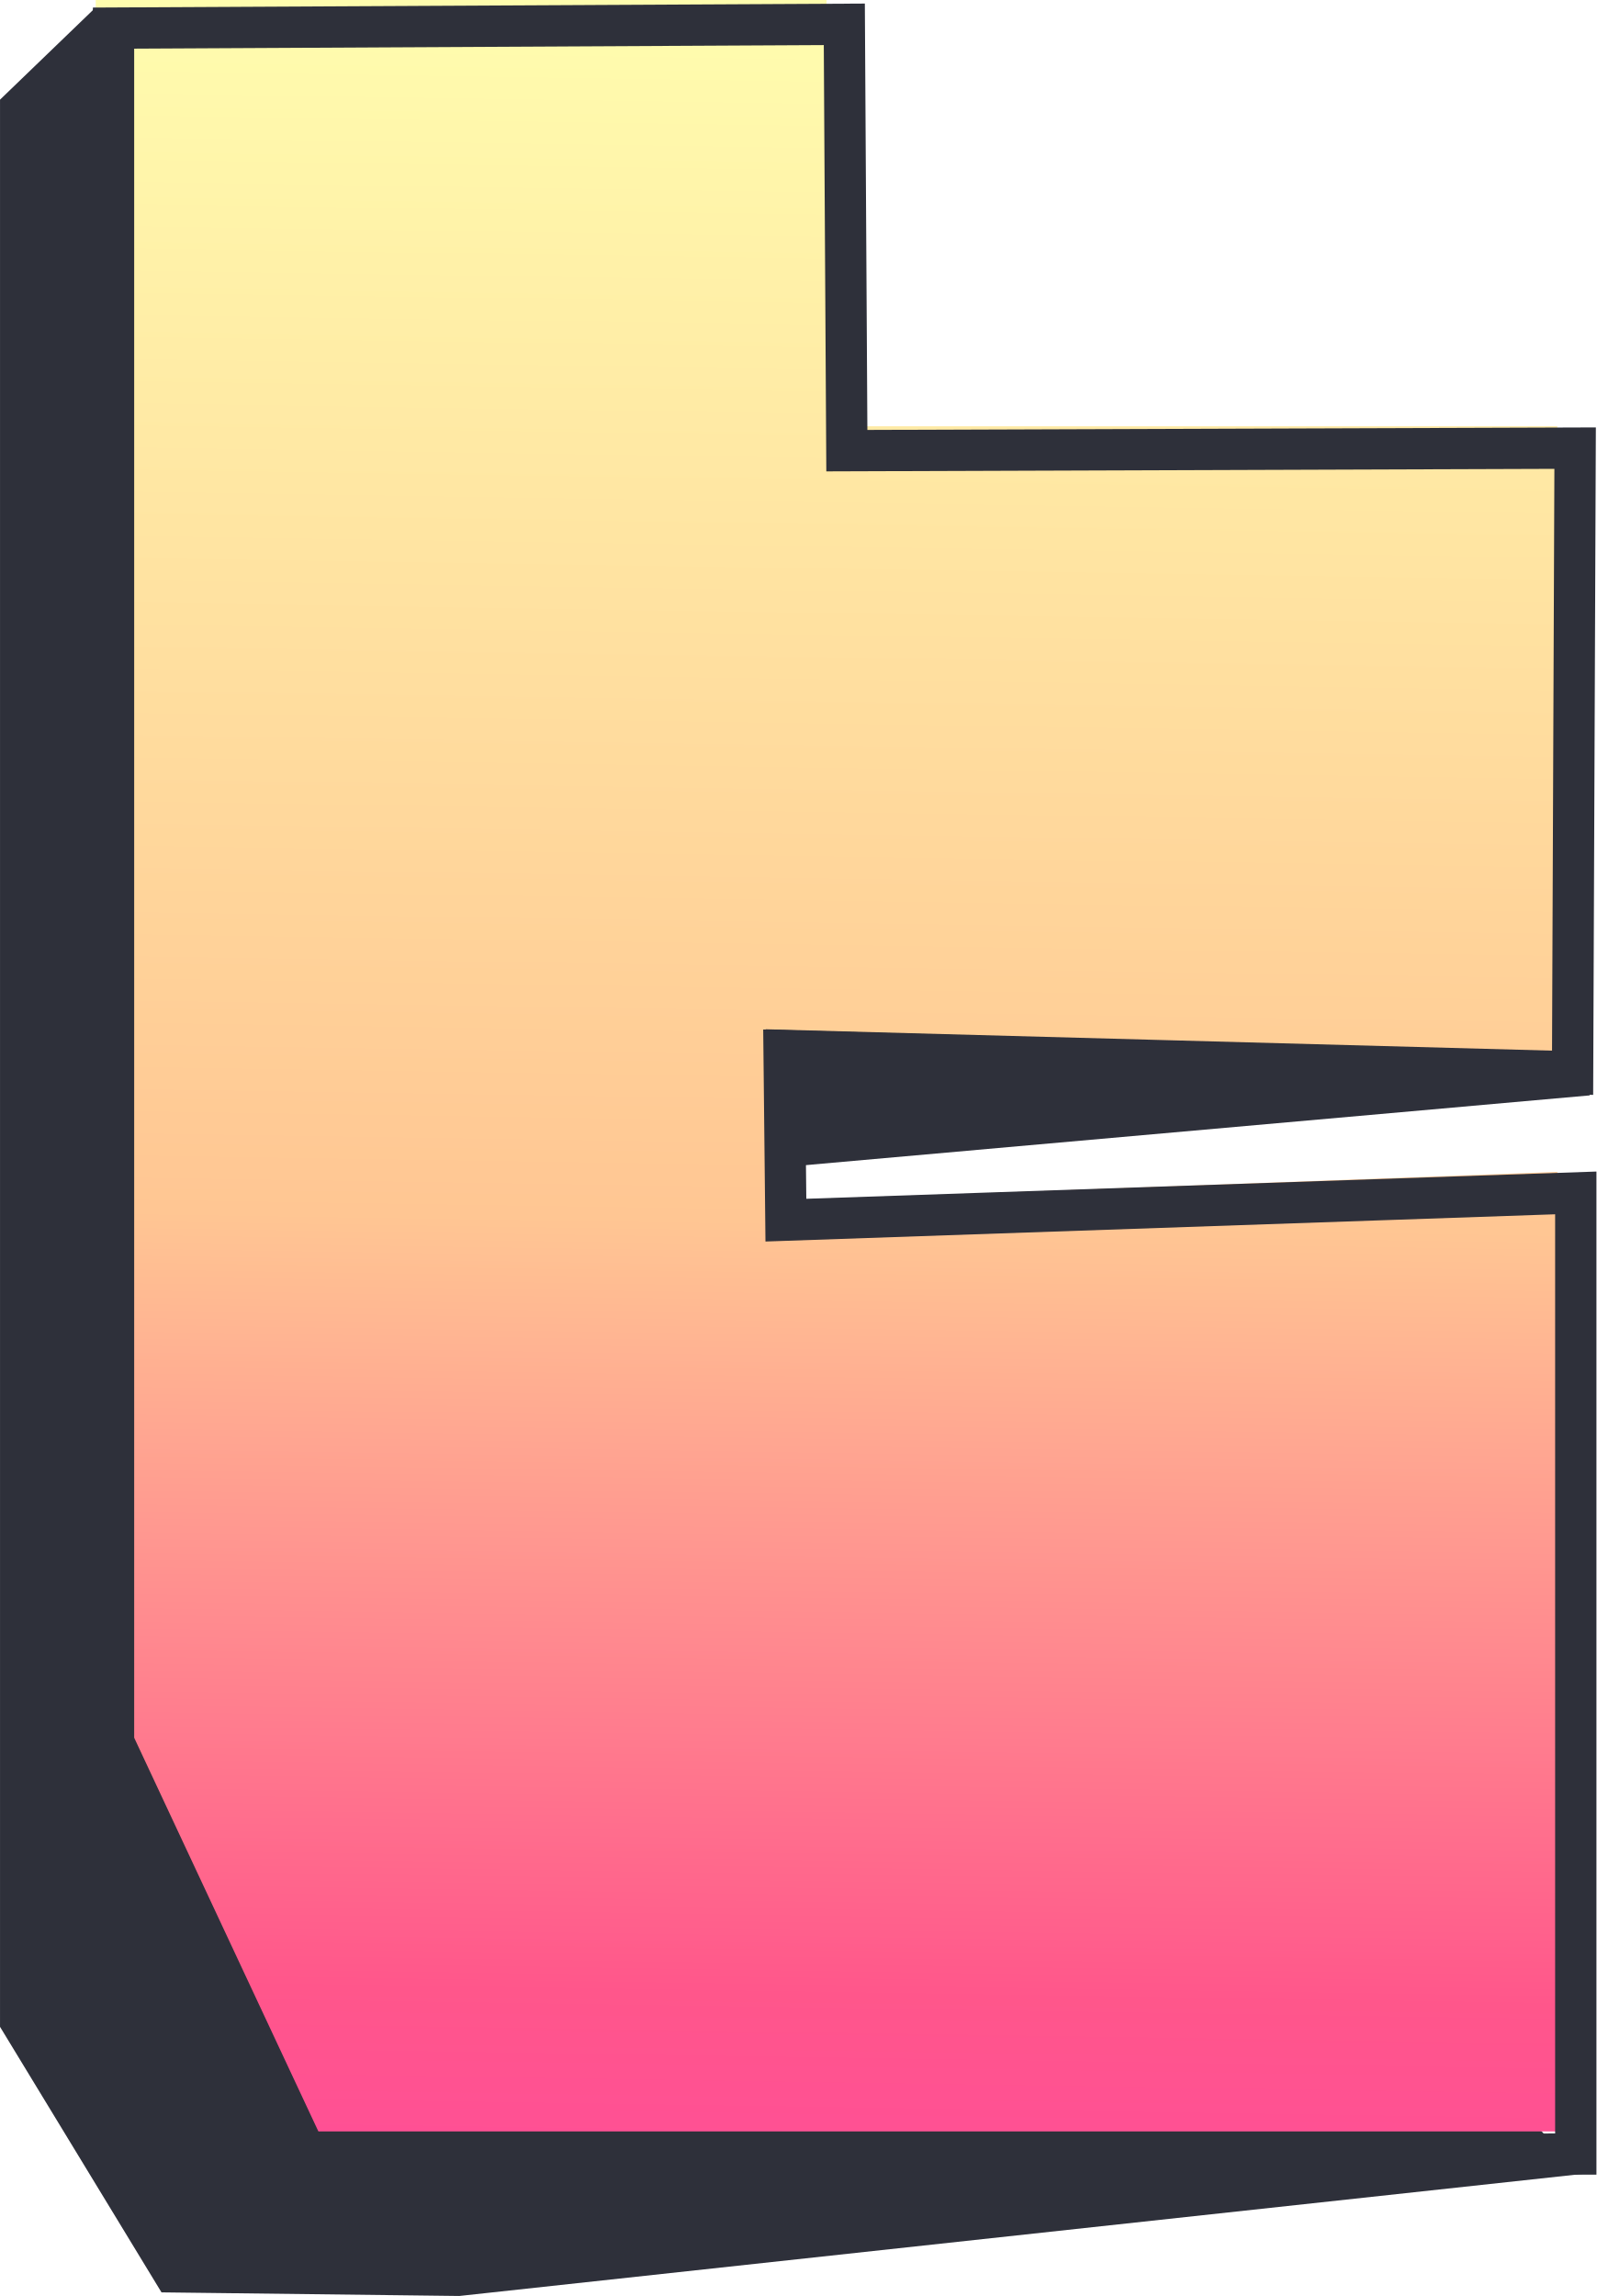
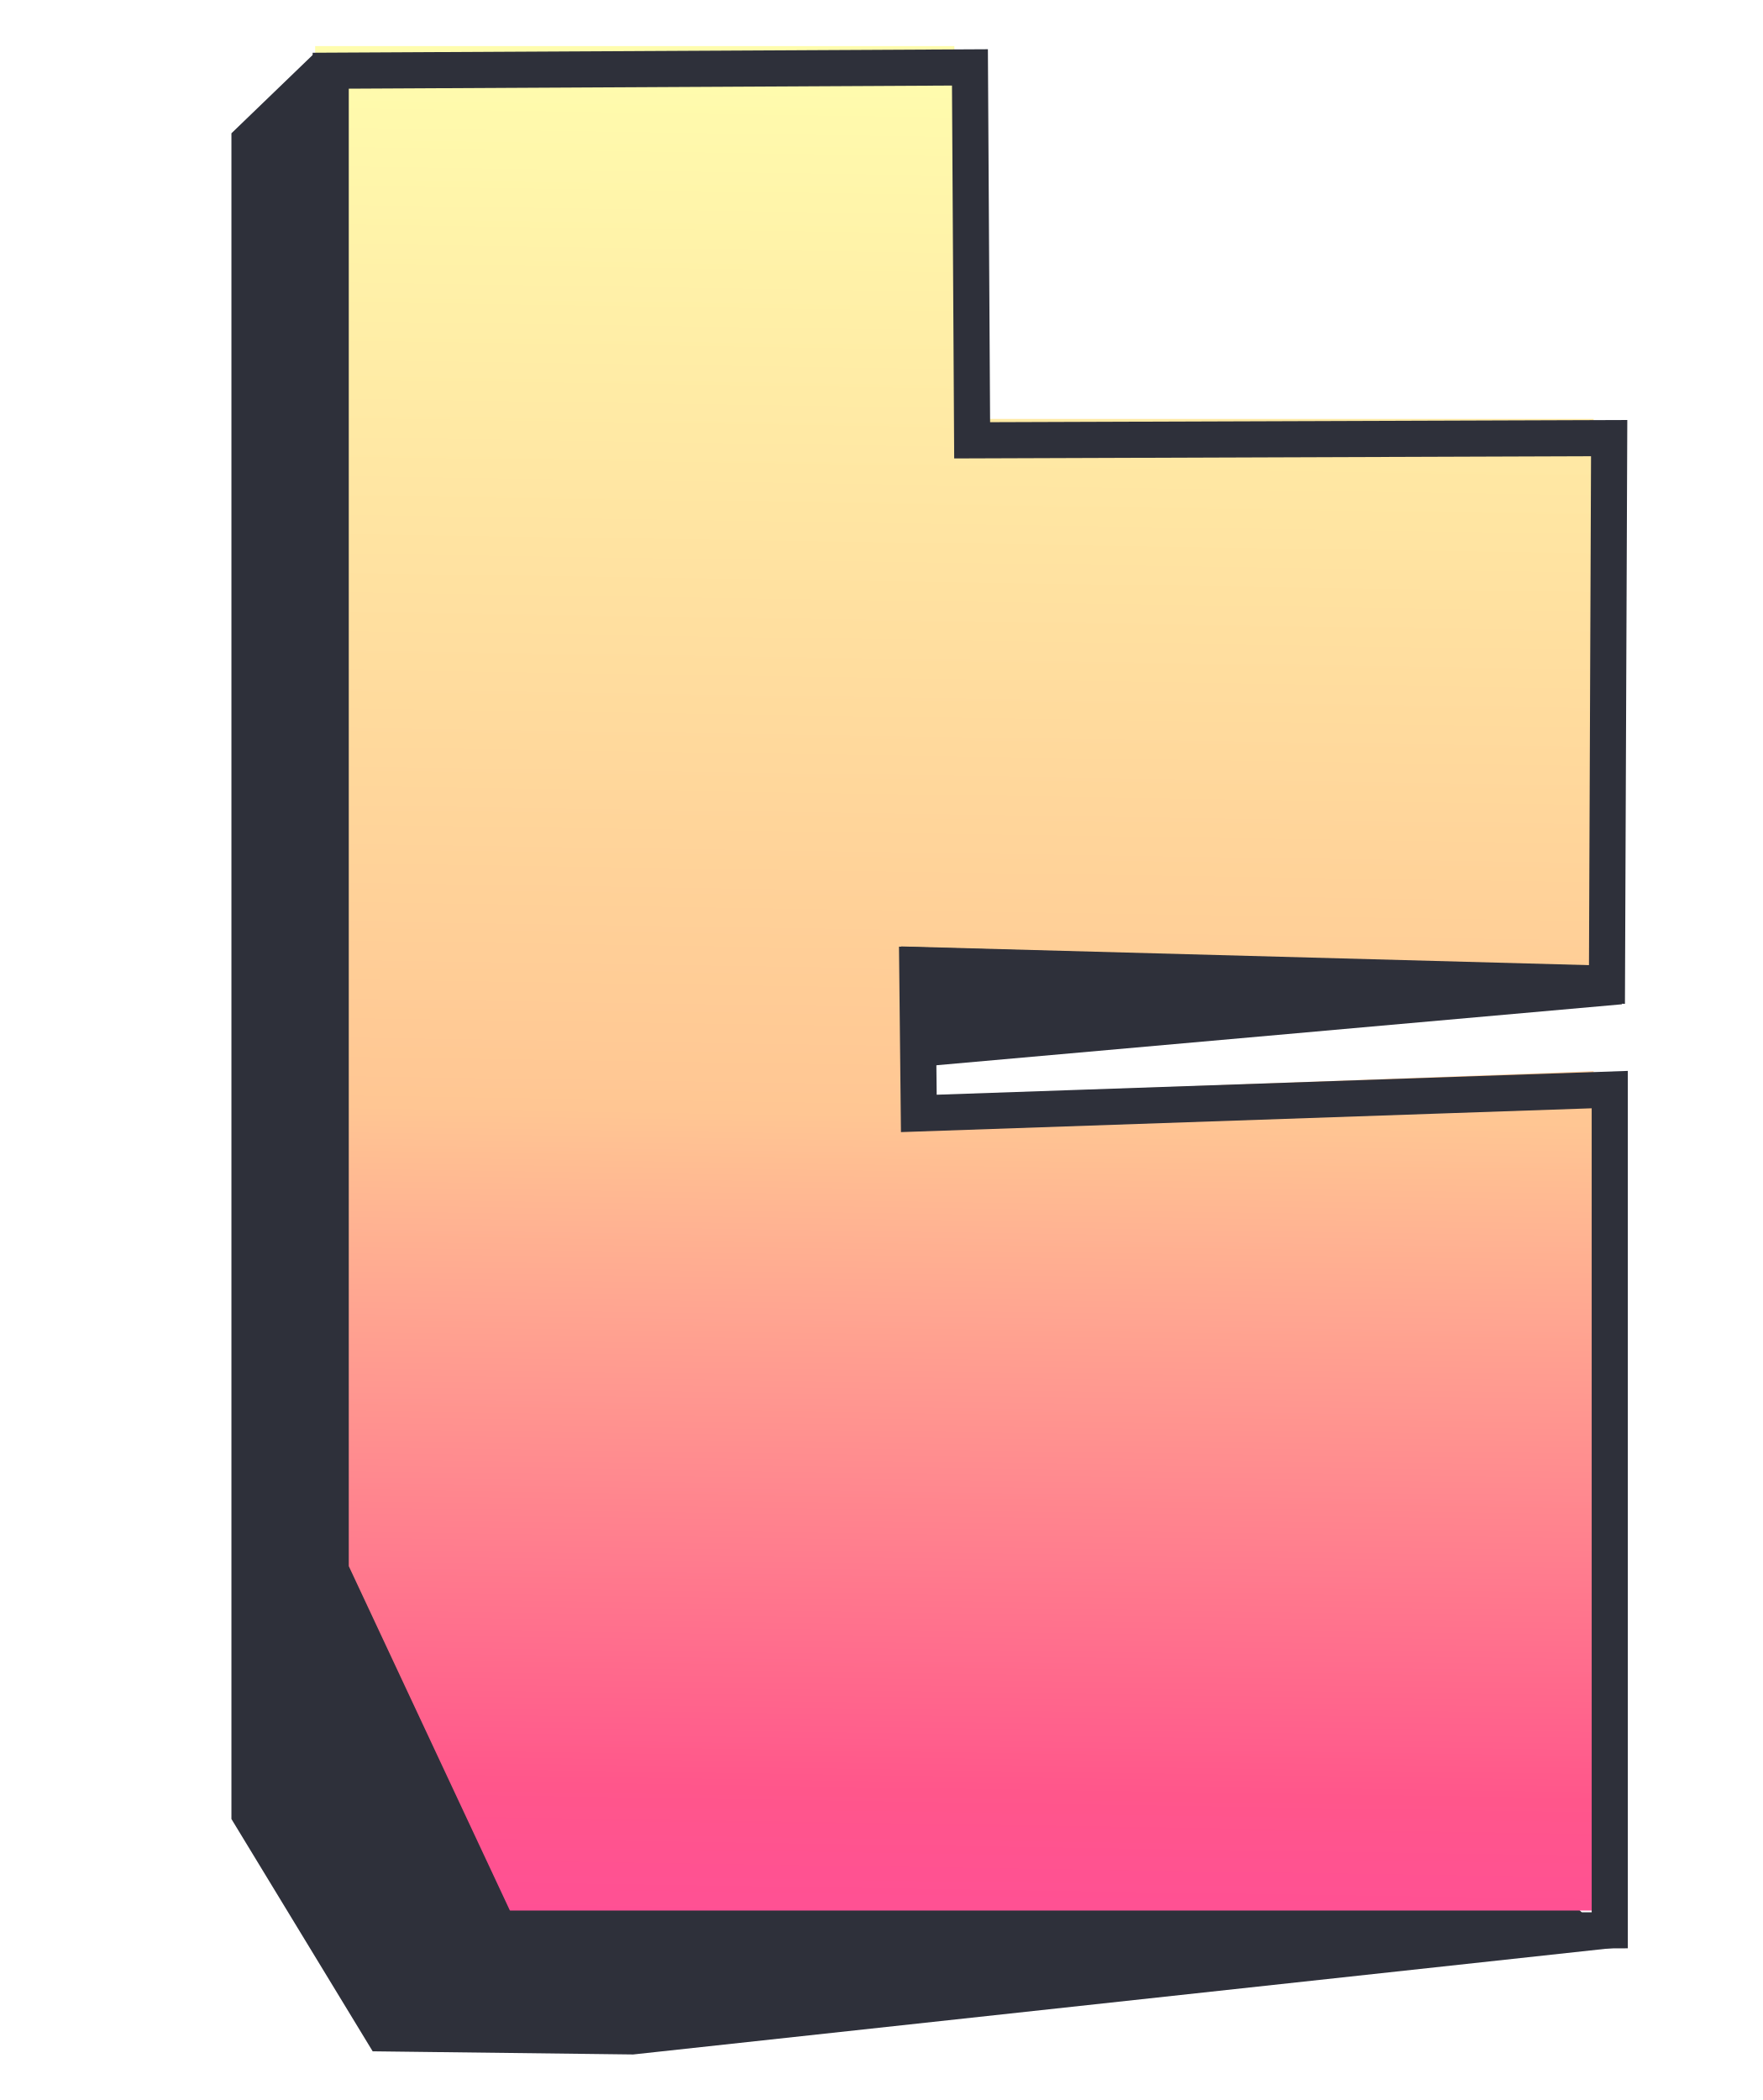
- <svg xmlns="http://www.w3.org/2000/svg" xmlns:xlink="http://www.w3.org/1999/xlink" width="26.554mm" height="38.189mm" viewBox="0 0 26.554 38.189" version="1.1" id="svg1" xml:space="preserve">
+ <svg xmlns="http://www.w3.org/2000/svg" xmlns:xlink="http://www.w3.org/1999/xlink" width="41.475mm" height="49.419mm" viewBox="0 0 41.475 49.419" version="1.1" id="svg1" xml:space="preserve">
  <defs id="defs1">
    <linearGradient id="linearGradient6">
      <stop style="stop-color:#ffffaf;stop-opacity:1;" offset="0" id="stop6" />
      <stop style="stop-color:#ffc693;stop-opacity:1;" offset="0.484" id="stop8" />
      <stop style="stop-color:#ff568b;stop-opacity:1;" offset="0.781" id="stop9" />
      <stop style="stop-color:#ff3faf;stop-opacity:1;" offset="1" id="stop7" />
    </linearGradient>
    <clipPath clipPathUnits="userSpaceOnUse" id="clipPath24">
      <rect style="font-variation-settings:'MORF' 7.7, 'SHLN' 25;fill:#000000;stroke-width:0.628;stroke-linecap:square;stroke-miterlimit:0;stroke-dasharray:1.884, 0.628" id="rect25" width="182.577" height="15.957" x="-9.597" y="110.831" />
    </clipPath>
    <linearGradient xlink:href="#linearGradient6" id="linearGradient1" gradientUnits="userSpaceOnUse" gradientTransform="matrix(0.2645833,0,0,0.2645833,29.88193,22.4161)" x1="123.1" y1="19.223" x2="120.592" y2="183.012" spreadMethod="pad" />
  </defs>
-   <g id="layer1" transform="translate(-48.04268,-20.05244)">
+   <g id="layer1" transform="translate(-41.04963,-14.65601)">
    <text xml:space="preserve" style="font-style:normal;font-variant:normal;font-weight:normal;font-stretch:normal;font-size:14.111px;line-height:0;font-family:Honk;-inkscape-font-specification:'Honk, @MORF=7.8,SHLN=35';font-variant-ligatures:normal;font-variant-caps:normal;font-variant-numeric:normal;font-variant-east-asian:normal;font-variation-settings:'MORF' 7.8, 'SHLN' 35;text-align:justify;letter-spacing:0.008px;word-spacing:0.011px;fill:#ffff00;stroke-width:0.628;stroke-linecap:square;stroke-miterlimit:0;stroke-dasharray:1.884, 0.628" x="71.404" y="46.764" id="text5">
      <tspan id="tspan5" style="stroke-width:0.628" x="71.404" y="46.764" />
    </text>
    <g id="g1" transform="translate(0,-8.103963)">
-       <path style="fill:#2e303a;fill-opacity:1;stroke:none;stroke-width:0.687;stroke-dasharray:none;stroke-opacity:1" d="m 61.205,47.557 13.28,-1.181 c 0,0 -0.059,-0.864 -0.297,-0.864 -0.239,0 -14.087,-0.269 -14.087,-0.269 l 0.09,2.895 z" id="path4" />
-       <path style="fill:#2e303a;fill-opacity:1;stroke:none;stroke-width:0.687;stroke-dasharray:none;stroke-opacity:1" d="m 49.6,28.313 -1.557,1.501 v 32.054 l 2.686,4.417 4.954,0.06 18.683,-2.03 -16.176,-16.833 z" id="path3" />
-       <path style="font-variation-settings:'MORF' 7.7, 'SHLN' 25;fill:url(#linearGradient1);stroke-width:0.801;stroke-linecap:square;stroke-miterlimit:0;stroke-dasharray:2.404, 0.801" d="m 51.206,60.203 -1.571,-3.408 V 42.475 28.156 h 6.078 6.078 v 3.545 3.545 h 6.078 6.078 v 5.194 5.194 l -6.584,-0.179 -6.584,-0.179 v 1.432 1.432 l 6.584,-0.246 6.584,-0.246 v 7.98 7.98 H 63.362 52.777 Z" id="path6-9" />
-       <path style="fill:none;fill-opacity:1;stroke:#2e303a;stroke-width:0.687;stroke-dasharray:none;stroke-opacity:1" d="m 49.931,28.624 v 28.512 l 3.229,6.901 21.094,-0.053 v -15.986 l -13.139,0.453 -0.03,-2.817 13.116,0.38 0.042,-10.404 -12.114,0.042 -0.042,-7.091 z" id="path2" />
+       <rect style="fill:none;fill-opacity:1;stroke:none;stroke-width:0.297" id="rect1" width="41.475" height="49.419" x="41.05" y="22.76" rx="6.704" ry="6.704" />
+       <g id="g2" transform="matrix(1.237599,0,0,1.237599,-12.96171,-11.00106)">
+         <path style="fill:#2e303a;fill-opacity:1;stroke:none;stroke-width:0.687;stroke-dasharray:none;stroke-opacity:1" d="m 61.205,47.557 13.28,-1.181 c 0,0 -0.059,-0.864 -0.297,-0.864 -0.239,0 -14.087,-0.269 -14.087,-0.269 l 0.09,2.895 z" id="path4" />
+         <path style="fill:#2e303a;fill-opacity:1;stroke:none;stroke-width:0.687;stroke-dasharray:none;stroke-opacity:1" d="m 49.6,28.313 -1.557,1.501 v 32.054 l 2.686,4.417 4.954,0.06 18.683,-2.03 -16.176,-16.833 z" id="path3" />
+         <path style="font-variation-settings:'MORF' 7.7, 'SHLN' 25;fill:url(#linearGradient1);stroke-width:0.801;stroke-linecap:square;stroke-miterlimit:0;stroke-dasharray:2.404, 0.801" d="m 51.206,60.203 -1.571,-3.408 V 42.475 28.156 h 6.078 6.078 v 3.545 3.545 h 6.078 6.078 v 5.194 5.194 l -6.584,-0.179 -6.584,-0.179 v 1.432 1.432 l 6.584,-0.246 6.584,-0.246 v 7.98 7.98 H 63.362 52.777 Z" id="path6-9" />
+         <path style="fill:none;fill-opacity:1;stroke:#2e303a;stroke-width:0.687;stroke-dasharray:none;stroke-opacity:1" d="m 49.931,28.624 v 28.512 l 3.229,6.901 21.094,-0.053 v -15.986 l -13.139,0.453 -0.03,-2.817 13.116,0.38 0.042,-10.404 -12.114,0.042 -0.042,-7.091 z" id="path2" />
+       </g>
    </g>
  </g>
</svg>
